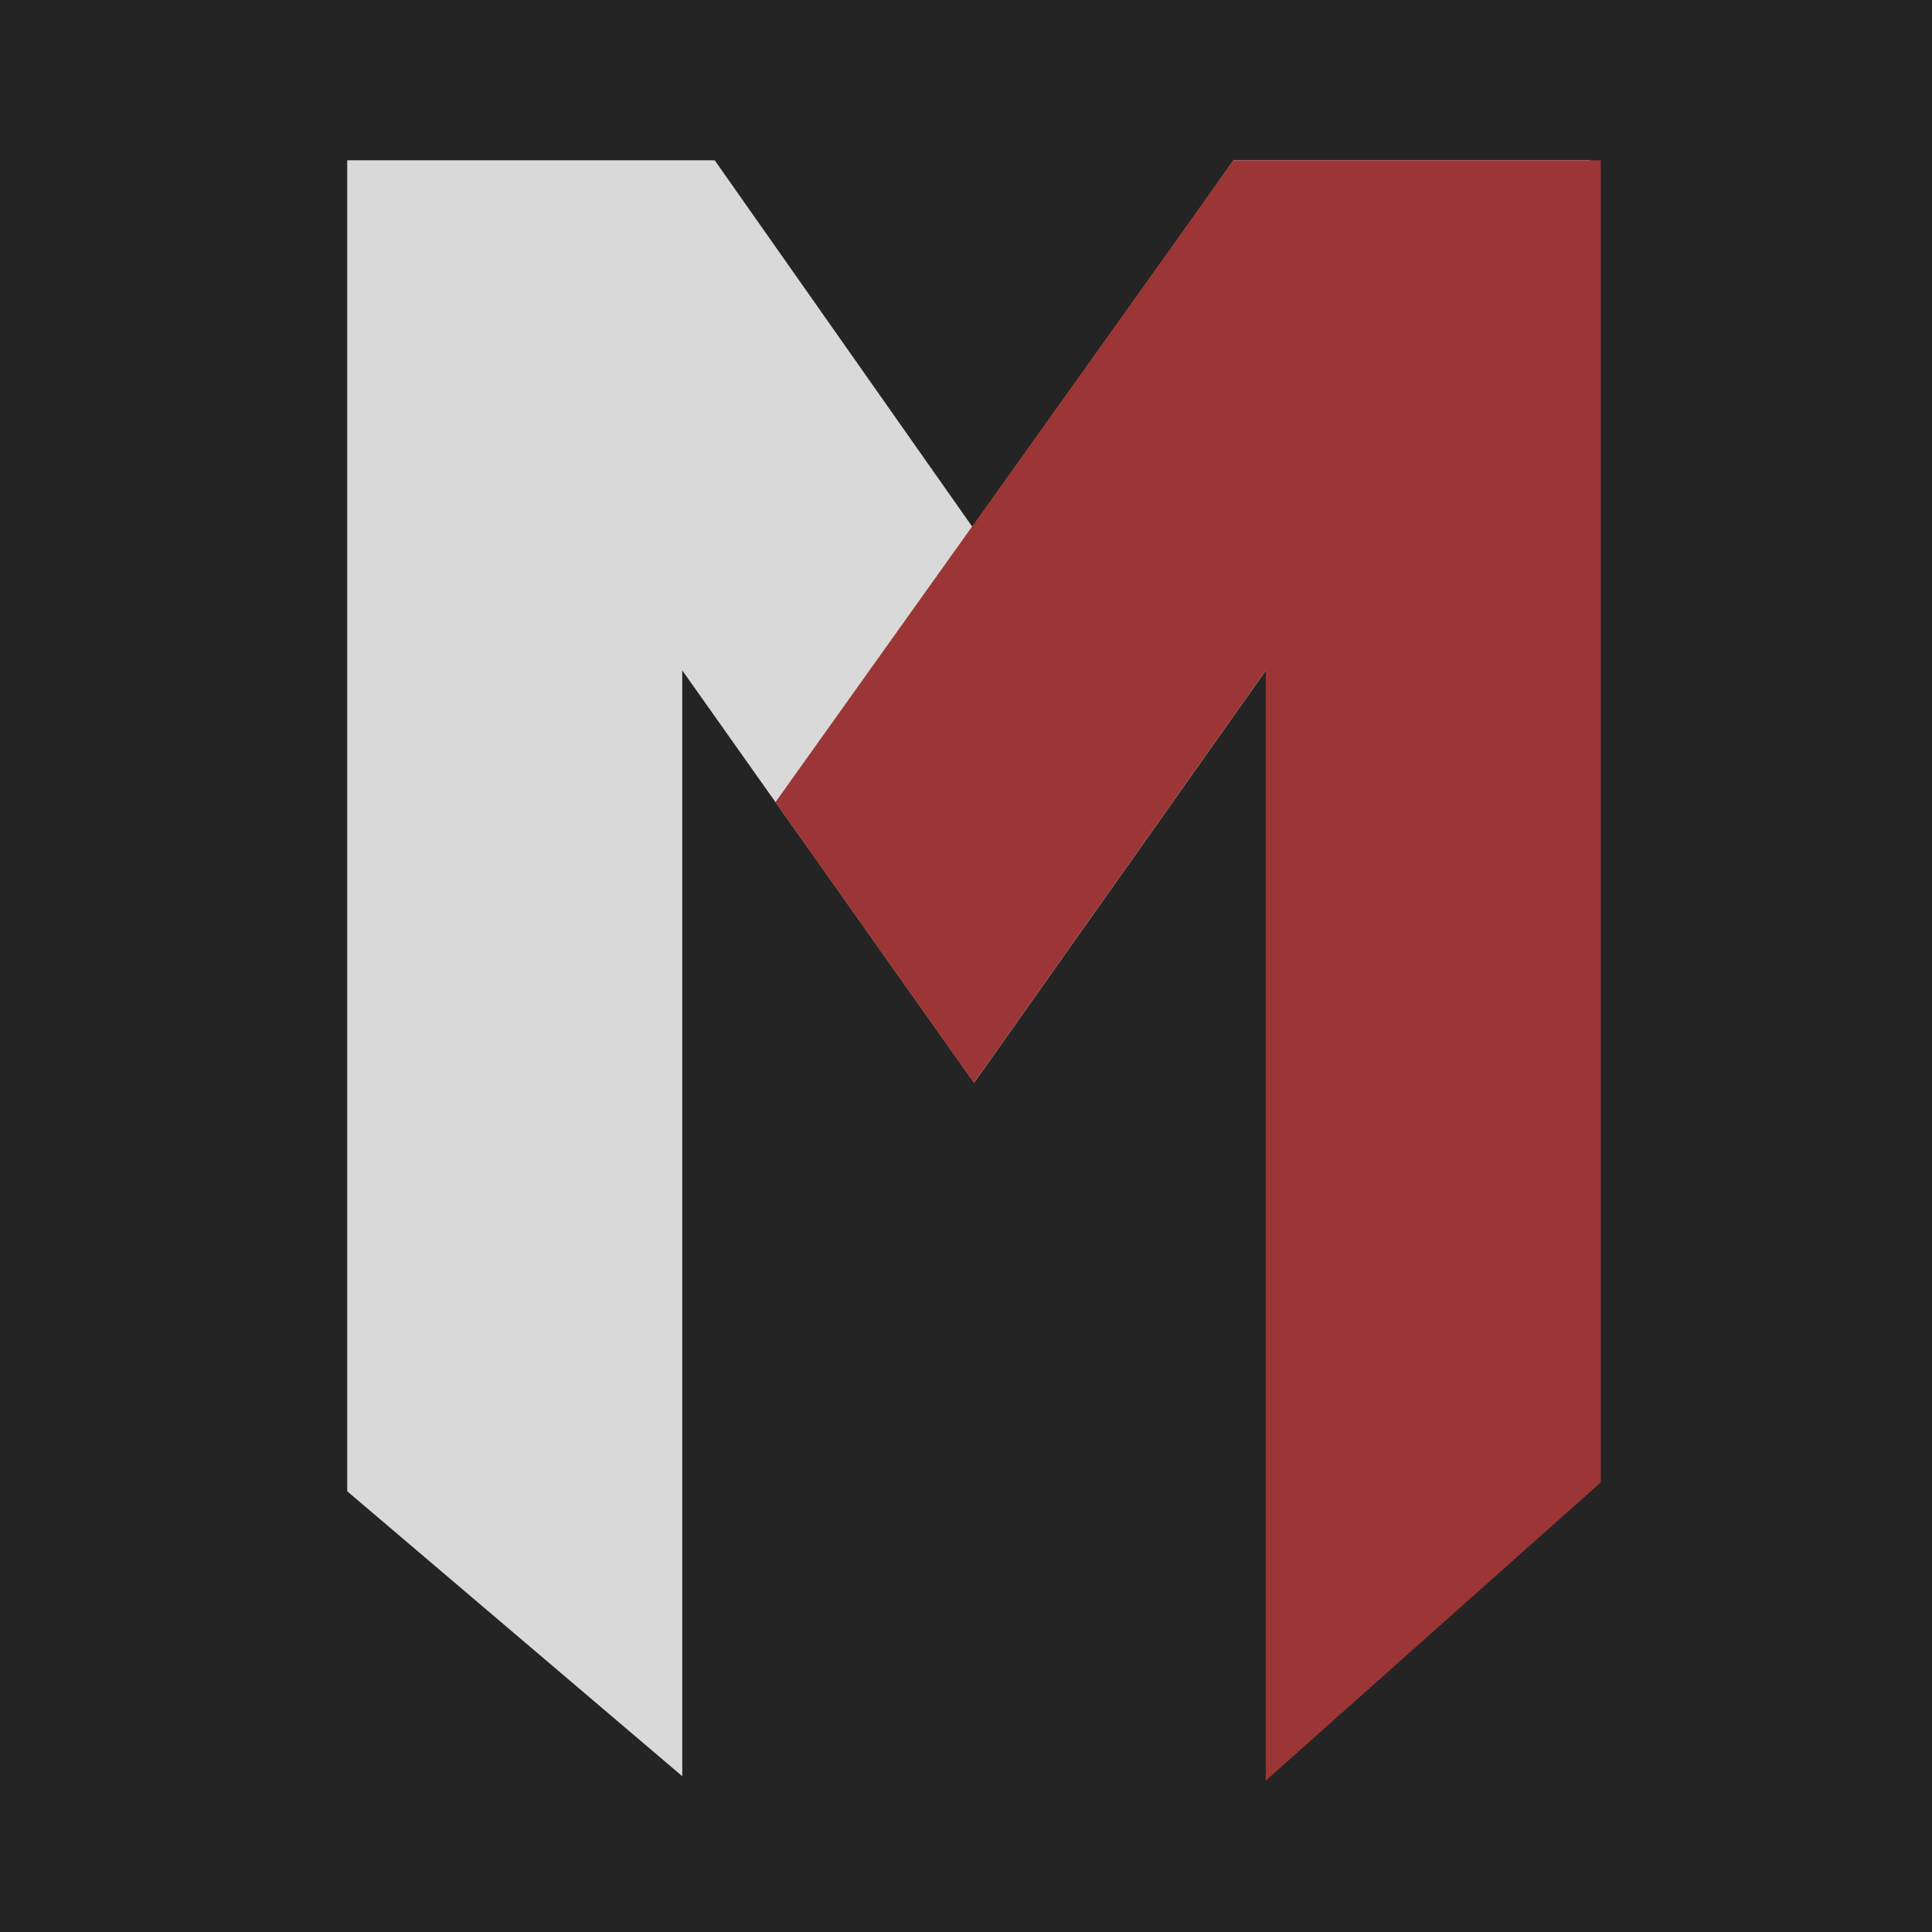
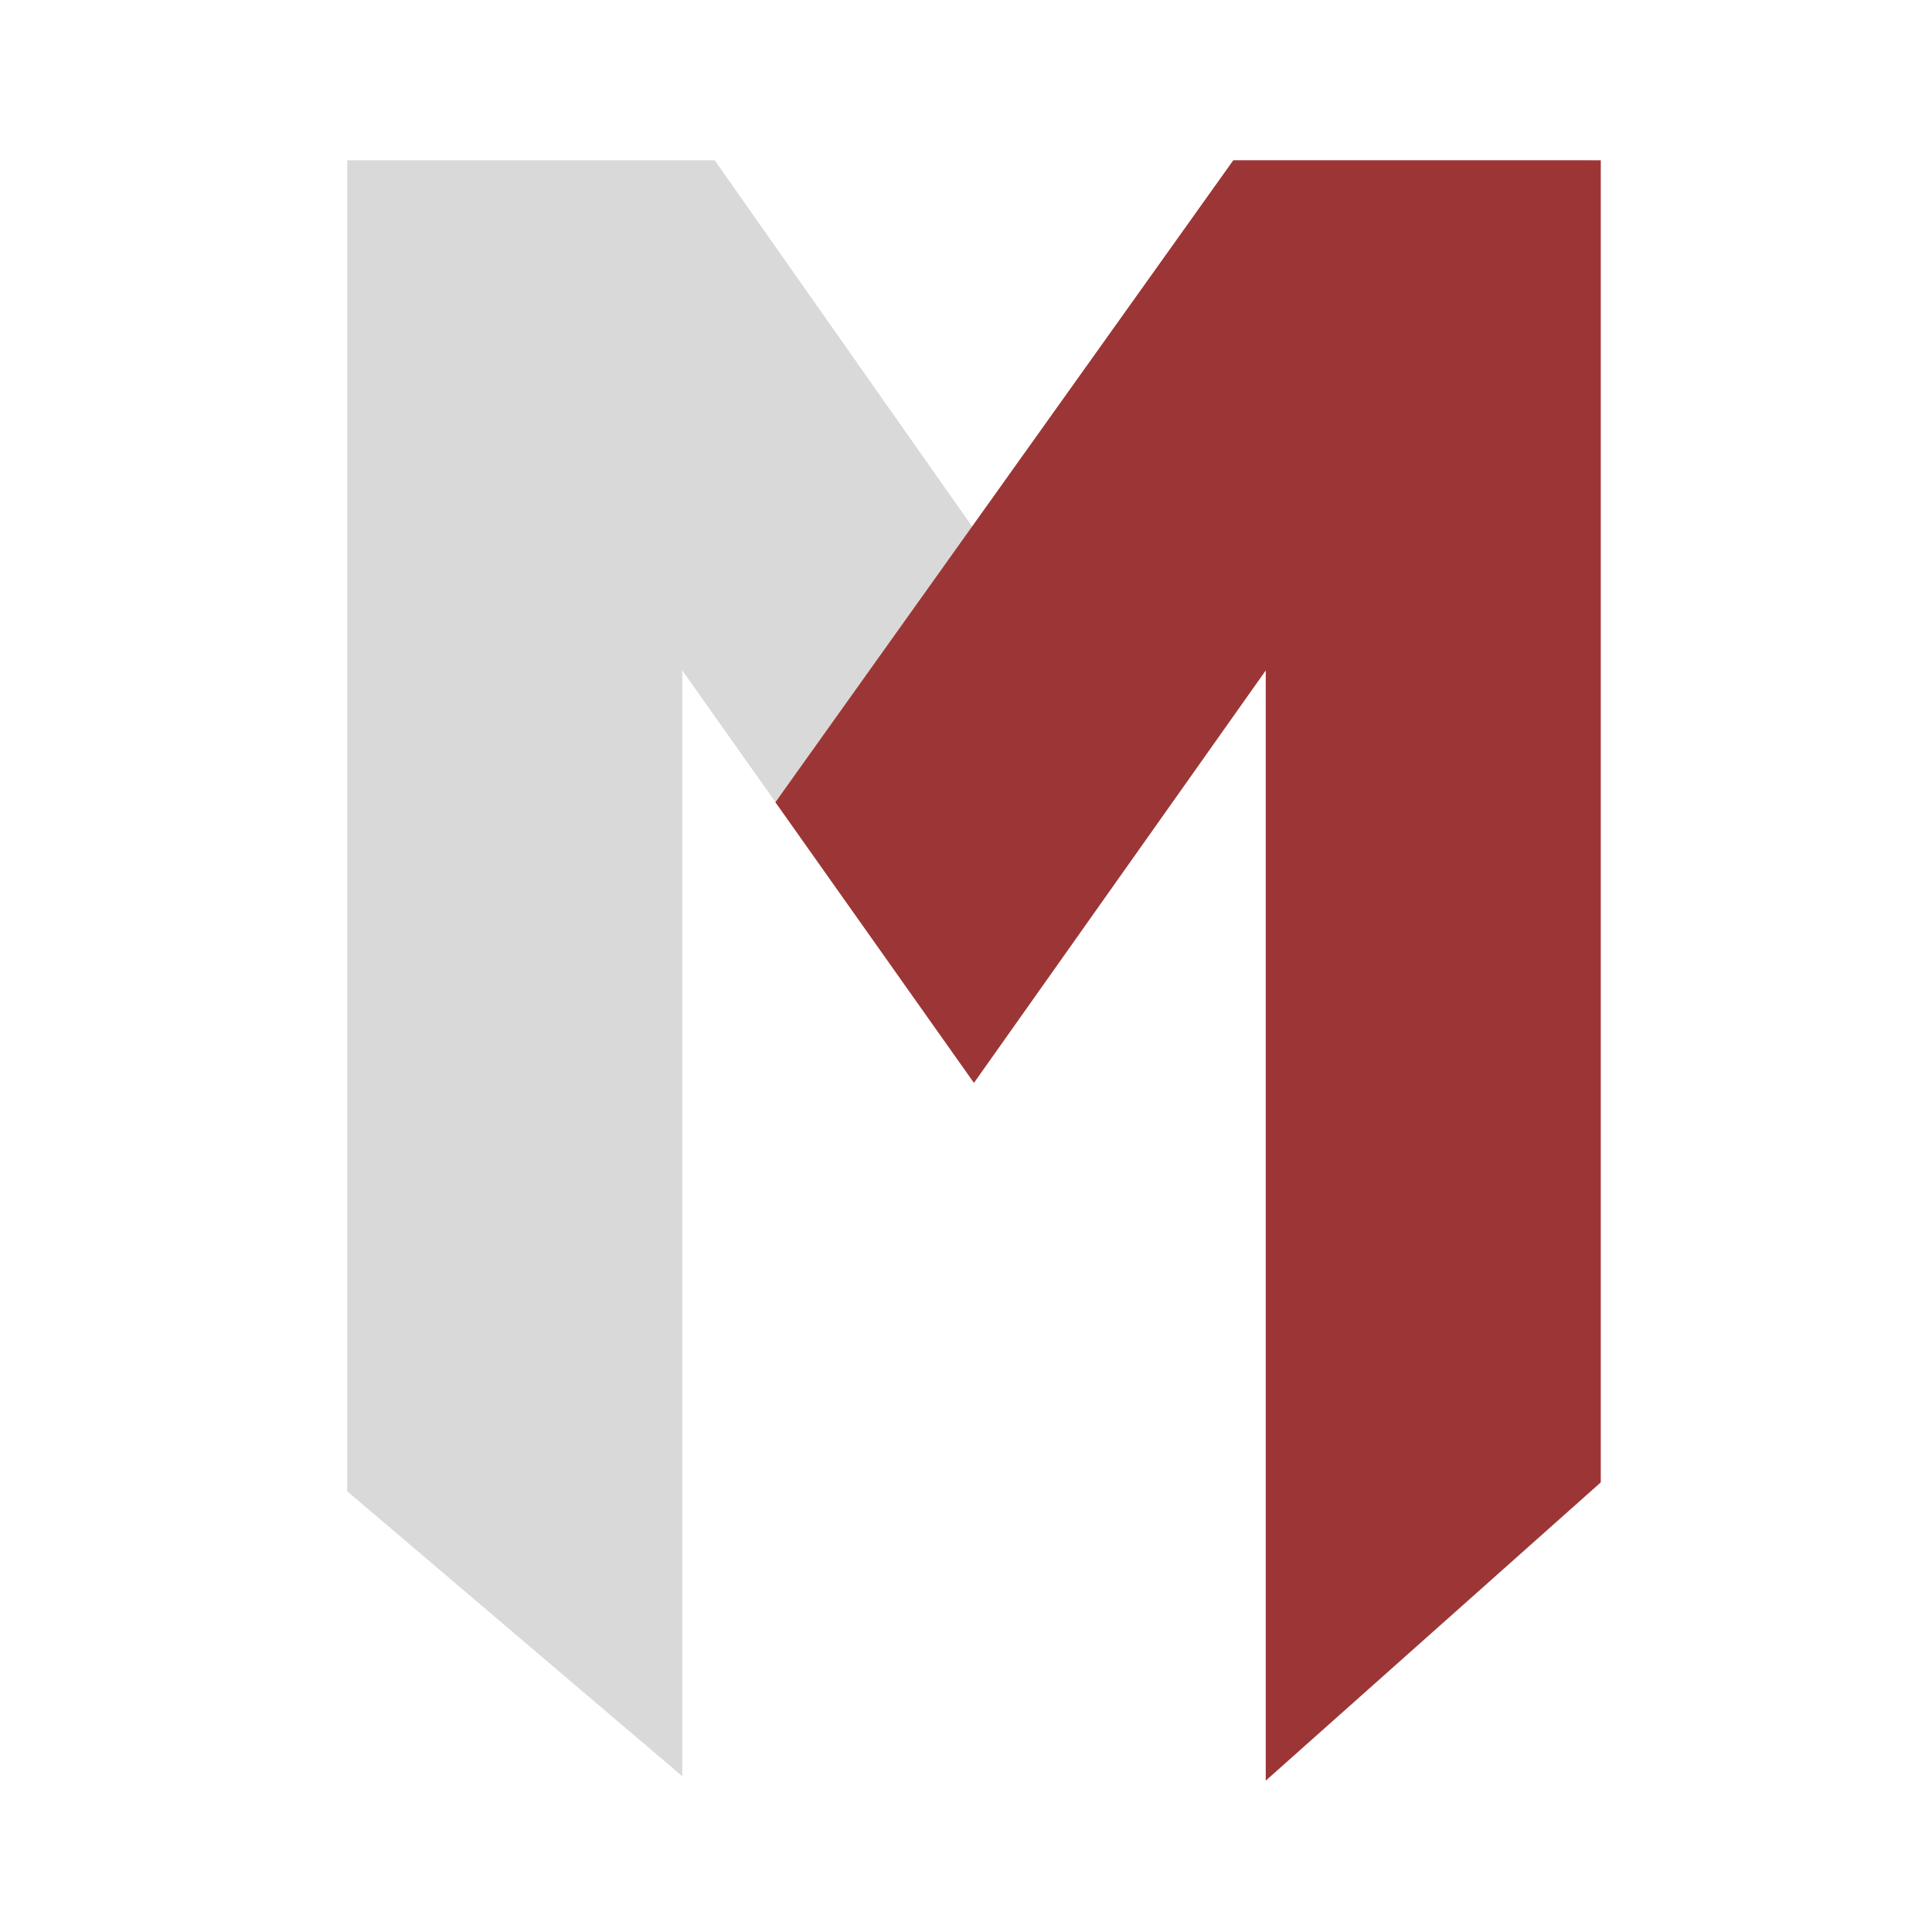
- <svg xmlns="http://www.w3.org/2000/svg" viewBox="0 0 217 217">
-   <rect width="217" height="217" fill="#242424" />
+ <svg xmlns="http://www.w3.org/2000/svg" viewBox="0 0 217 217" fill="none">
  <path d="M80.272 18H39V167.5L76.631 199.5V75.298L109.406 121.624L142.181 75.298V199.5L178.598 167.5V18H138.539L109.406 59.449L80.272 18Z" fill="#D9D9D9" />
  <path d="M138.525 18L87.094 90.107L109.392 121.624L142.167 75.298V200L179.798 166.5V18H138.525Z" fill="#9C3636" />
</svg>
